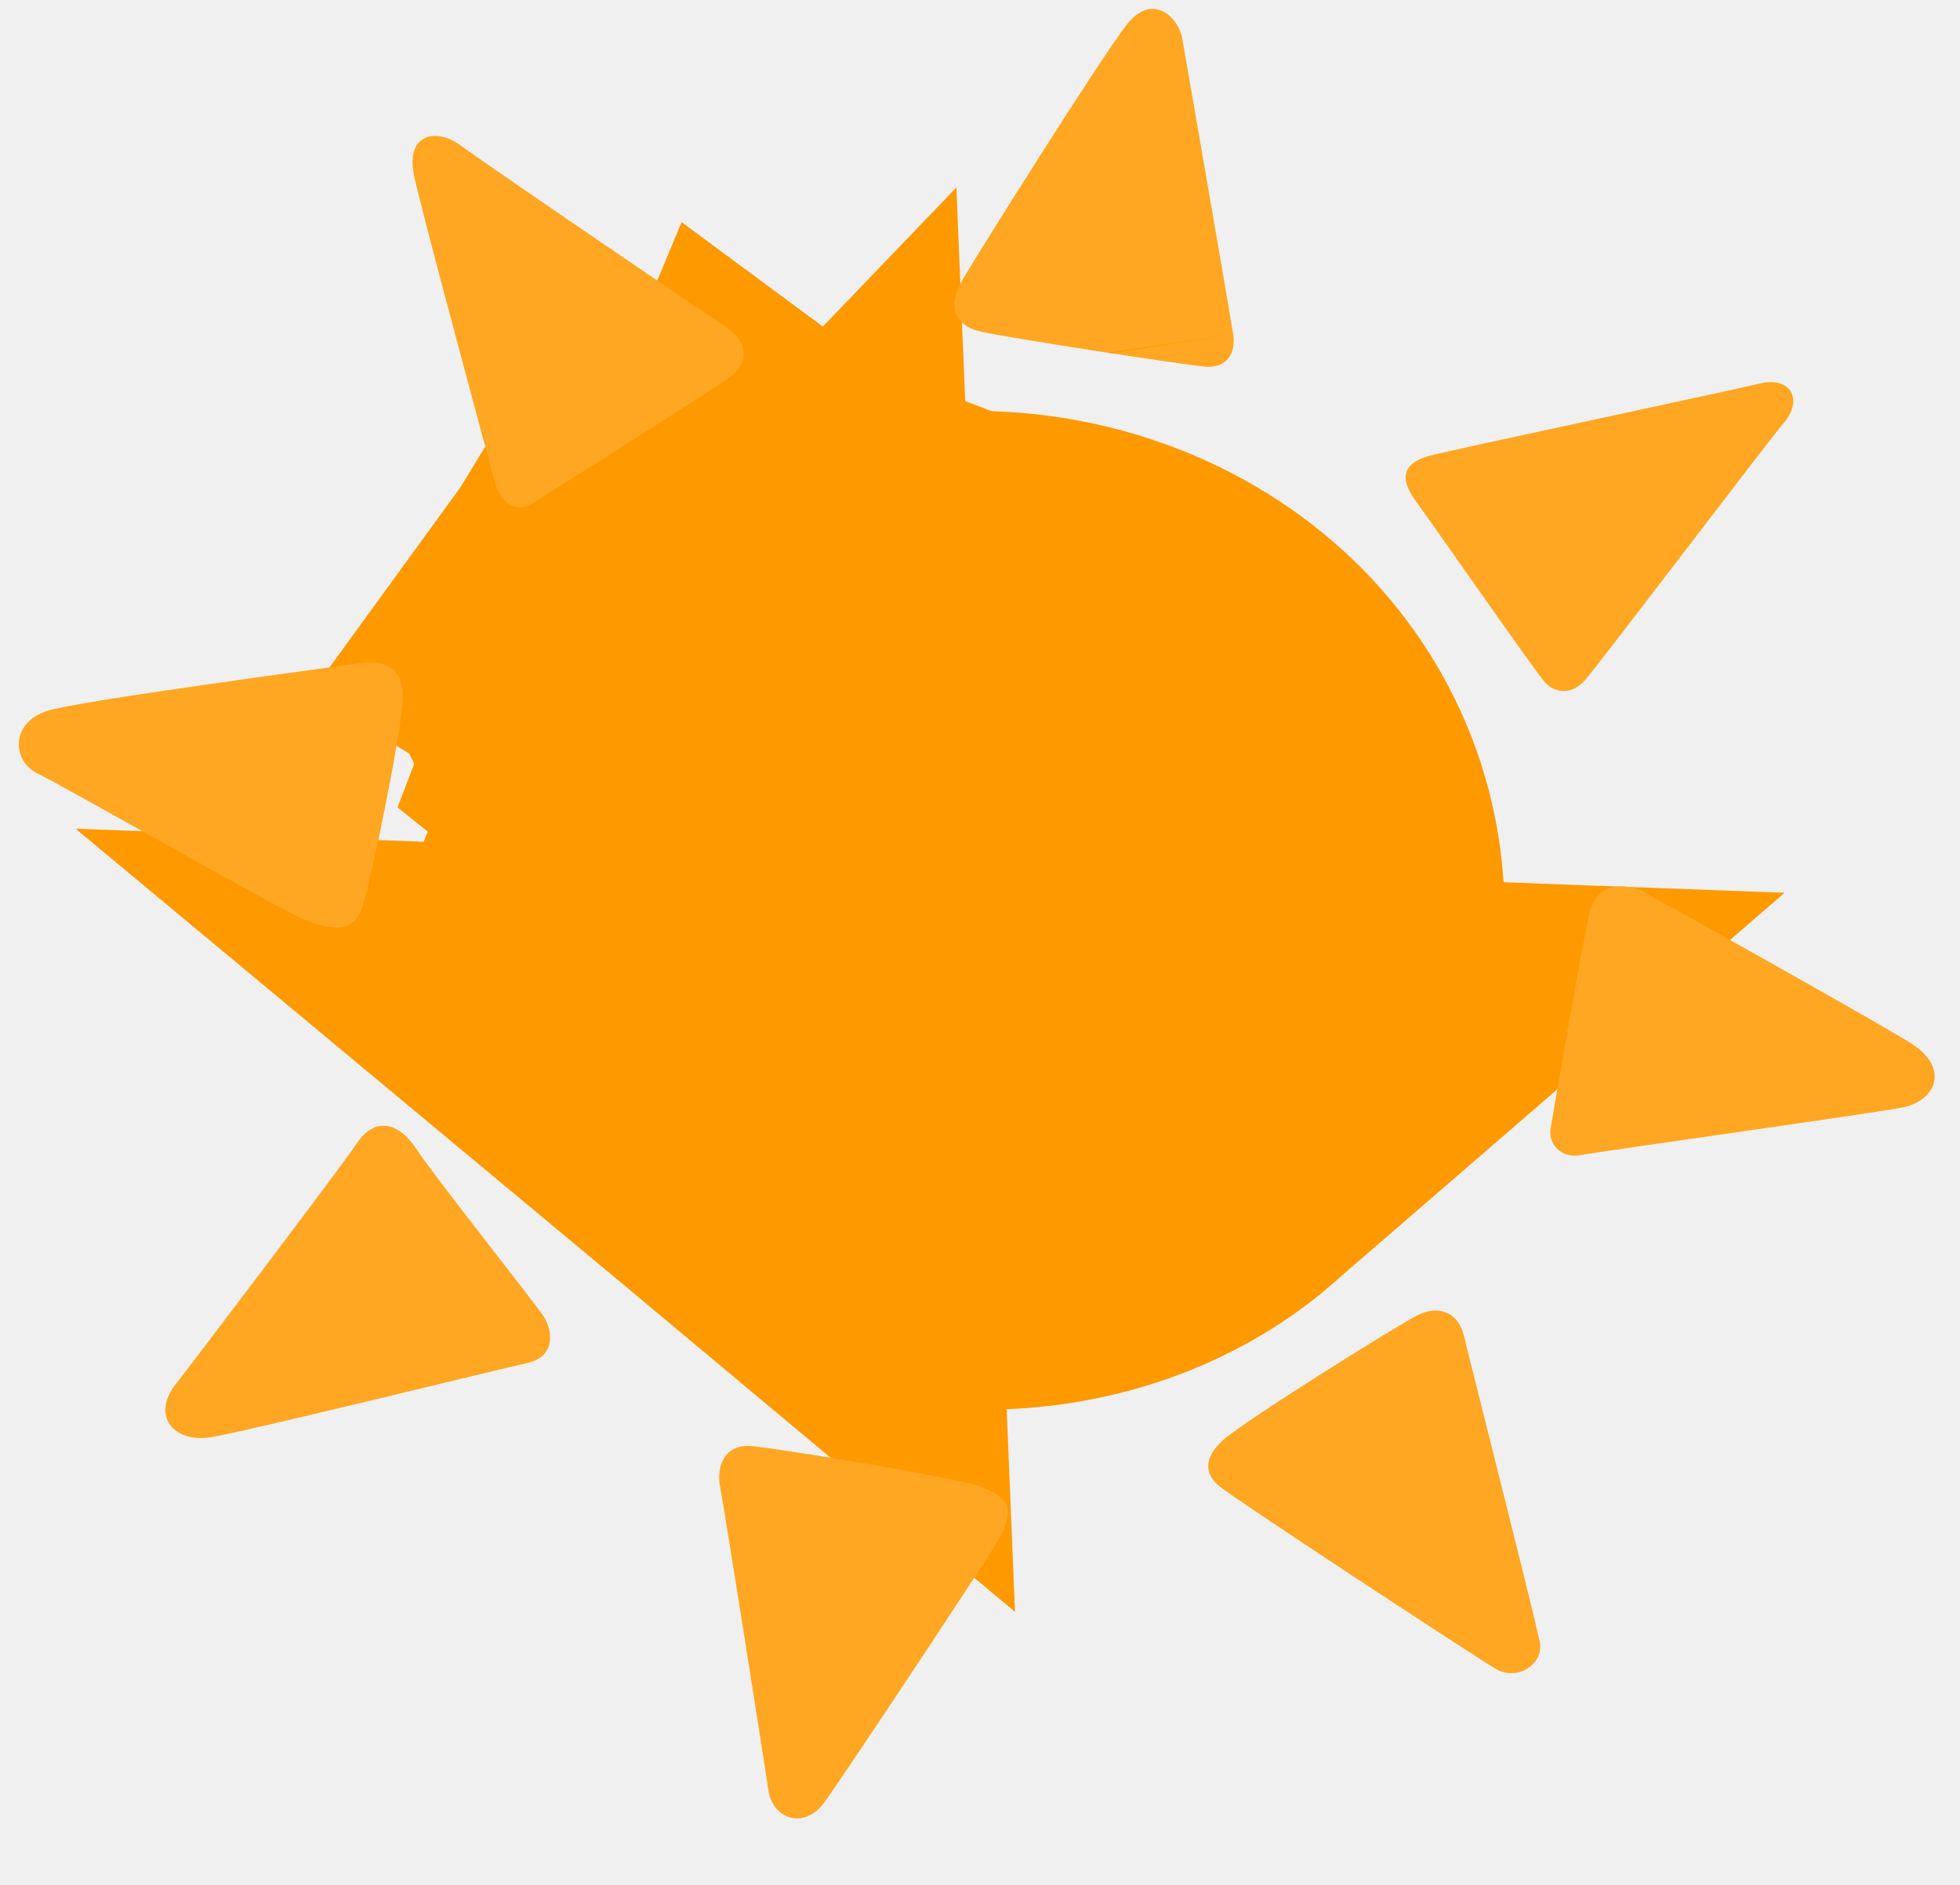
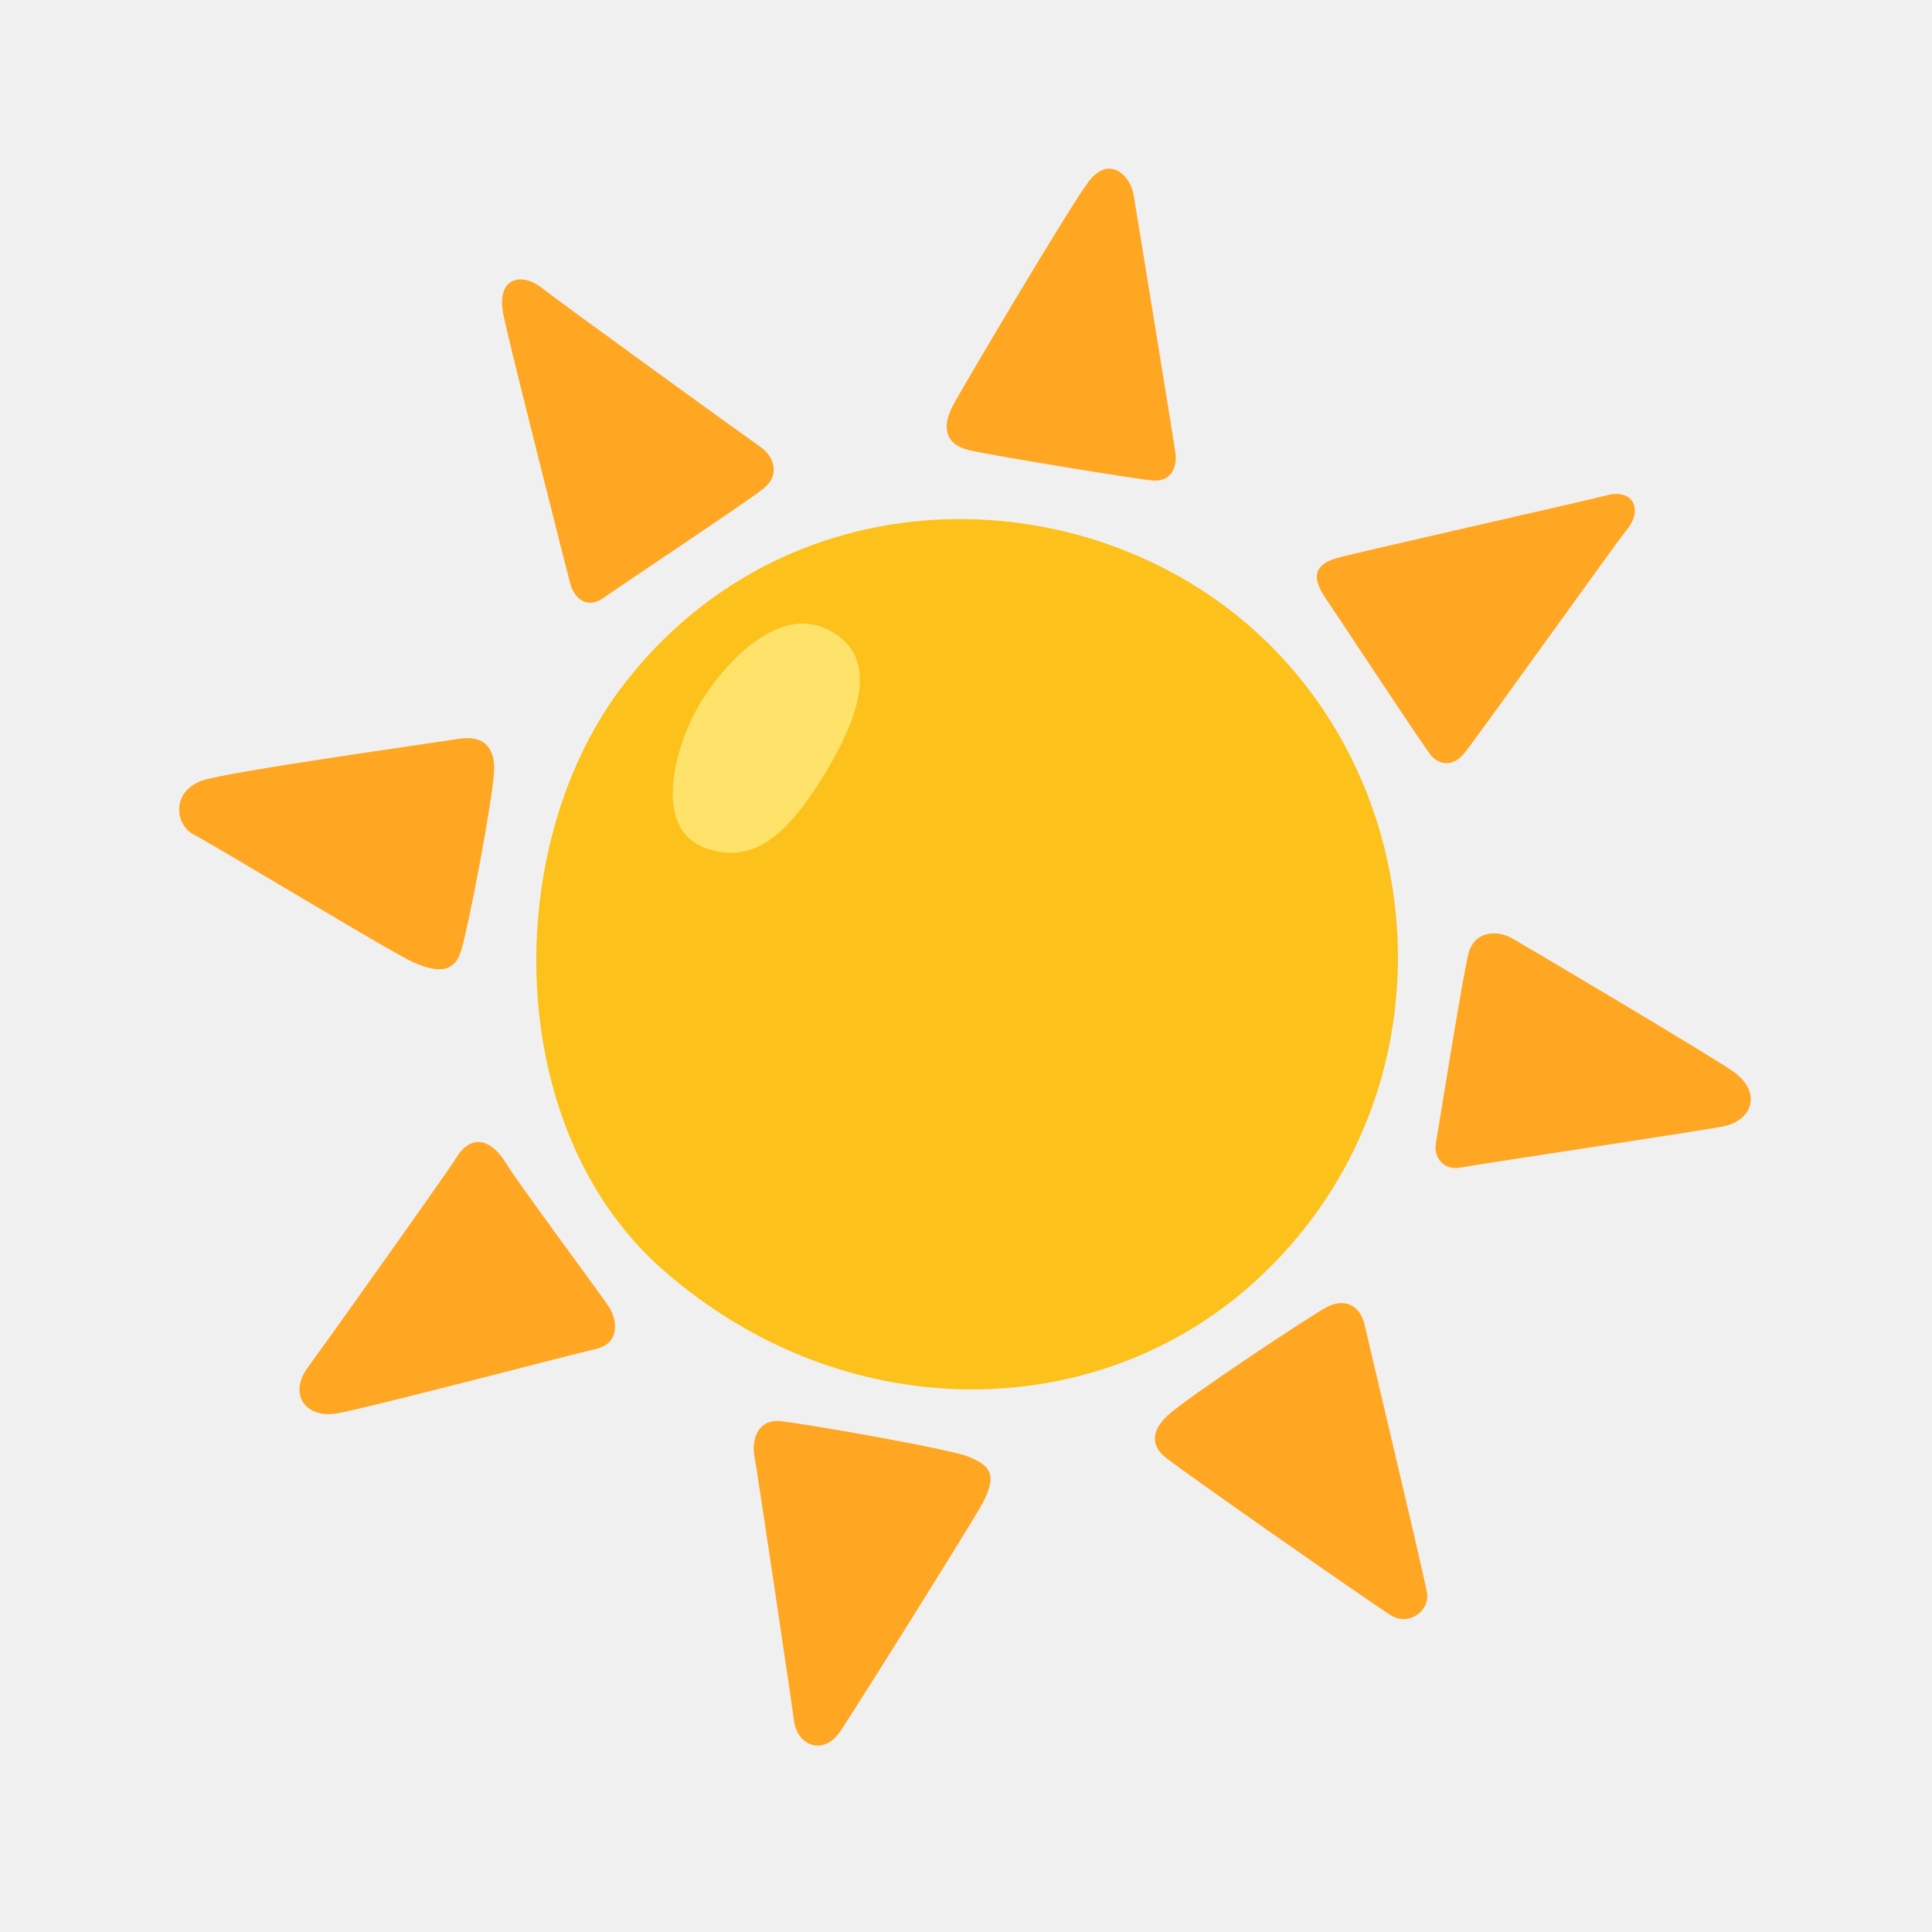
- <svg xmlns="http://www.w3.org/2000/svg" width="26" height="25" viewBox="0 0 26 25" fill="none">
-   <path d="M9.866 9.937L9.865 9.938C9.42 10.476 9.107 11.374 9.155 12.363C9.201 13.337 9.573 14.058 10.052 14.458L9.866 9.937ZM9.866 9.937C11.301 8.199 14.132 8.152 15.736 9.634L15.736 9.634M9.866 9.937L15.736 9.634M15.736 9.634C17.183 10.969 17.249 13.264 15.63 14.667M15.736 9.634L15.63 14.667M15.63 14.667C14.282 15.833 11.884 15.983 10.052 14.458L15.63 14.667Z" fill="#FCC11A" stroke="#FF9900" stroke-width="6.25" />
-   <path d="M8.644 8.301L9.368 8.746L9.003 9.701C8.811 9.546 8.609 9.331 8.443 9.038C8.415 8.99 8.39 8.942 8.367 8.895C8.443 8.673 8.543 8.466 8.644 8.301ZM8.644 8.301L9.368 8.745L9.451 8.528L8.78 8.098C8.729 8.168 8.684 8.236 8.644 8.301ZM10.694 9.324L9.964 8.857L9.88 9.059L10.583 9.49C10.62 9.436 10.657 9.381 10.694 9.324ZM10.694 9.324C10.846 9.086 10.981 8.846 11.081 8.615C10.912 8.309 10.676 8.038 10.393 7.829L9.966 8.854L10.694 9.324ZM9.005 9.703L9.371 8.748L9.877 9.059L9.486 9.995C9.359 9.941 9.186 9.849 9.005 9.703ZM9.49 9.996L9.879 9.061L10.582 9.493C10.404 9.752 10.225 9.974 10.039 10.145C9.862 10.121 9.677 10.074 9.49 9.996ZM9.417 7.421C9.17 7.617 8.951 7.862 8.784 8.092L9.453 8.523L9.834 7.523C9.725 7.481 9.584 7.442 9.417 7.421ZM9.456 8.526L9.84 7.525C10.038 7.601 10.223 7.704 10.392 7.828L9.964 8.853L9.456 8.526ZM9.371 8.747L9.455 8.53L9.963 8.855L9.878 9.057L9.371 8.747Z" fill="#FEE269" stroke="#FF9900" stroke-width="6.25" />
-   <mask id="path-3-inside-1_3788_5145" fill="white">
-     <path d="M12.766 3.714C12.573 4.054 12.637 4.315 13.021 4.401C13.405 4.487 15.793 4.852 15.994 4.864C16.287 4.882 16.394 4.675 16.359 4.434C16.322 4.194 15.739 0.83 15.685 0.521C15.631 0.213 15.284 -0.096 14.955 0.316C14.625 0.728 12.911 3.458 12.766 3.714Z" />
-   </mask>
-   <path d="M12.766 3.714C12.573 4.054 12.637 4.315 13.021 4.401C13.405 4.487 15.793 4.852 15.994 4.864C16.287 4.882 16.394 4.675 16.359 4.434C16.322 4.194 15.739 0.83 15.685 0.521C15.631 0.213 15.284 -0.096 14.955 0.316C14.625 0.728 12.911 3.458 12.766 3.714Z" fill="#FFA722" />
-   <path d="M12.766 3.714L18.201 6.8L18.201 6.8L12.766 3.714ZM15.994 4.864L16.369 -1.375L16.357 -1.375L15.994 4.864ZM16.359 4.434L22.543 3.526L22.539 3.5L22.535 3.474L16.359 4.434ZM7.331 0.628C6.892 1.4 5.874 3.533 6.754 6.147C7.766 9.153 10.334 10.204 11.656 10.5L14.386 -1.698C15.324 -1.488 17.668 -0.61 18.601 2.158C19.401 4.535 18.447 6.367 18.201 6.8L7.331 0.628ZM11.656 10.5C12.106 10.601 13.065 10.751 13.622 10.837C14.057 10.904 15.143 11.075 15.631 11.103L16.357 -1.375C16.475 -1.369 16.563 -1.36 16.587 -1.358C16.623 -1.354 16.648 -1.351 16.655 -1.35C16.671 -1.348 16.67 -1.348 16.643 -1.352C16.593 -1.359 16.508 -1.37 16.39 -1.387C16.158 -1.421 15.851 -1.467 15.53 -1.516C15.209 -1.566 14.892 -1.616 14.64 -1.658C14.513 -1.679 14.414 -1.696 14.346 -1.708C14.245 -1.726 14.287 -1.72 14.386 -1.698L11.656 10.5ZM15.619 11.103C17.392 11.209 19.737 10.598 21.316 8.474C22.684 6.632 22.71 4.662 22.543 3.526L10.175 5.342C10.044 4.447 10.033 2.7 11.283 1.018C12.744 -0.948 14.888 -1.464 16.369 -1.375L15.619 11.103ZM22.535 3.474C22.486 3.158 21.887 -0.292 21.841 -0.555L9.528 1.598C9.554 1.745 9.712 2.657 9.869 3.567C9.948 4.022 10.025 4.472 10.086 4.822C10.153 5.213 10.184 5.398 10.183 5.395L22.535 3.474ZM21.841 -0.555C21.547 -2.24 20.46 -4.373 18.114 -5.493C16.764 -6.136 15.083 -6.365 13.385 -5.849C11.779 -5.362 10.709 -4.38 10.076 -3.59L19.834 4.223C19.366 4.807 18.462 5.673 17.015 6.112C15.477 6.579 13.948 6.37 12.733 5.79C10.655 4.799 9.769 2.975 9.528 1.598L21.841 -0.555ZM10.076 -3.59C9.64 -3.046 8.892 -1.869 8.519 -1.284C8.072 -0.581 7.501 0.328 7.331 0.628L18.201 6.8C18.155 6.88 18.138 6.906 18.213 6.783C18.264 6.7 18.336 6.584 18.424 6.443C18.601 6.16 18.829 5.798 19.063 5.431C19.298 5.061 19.529 4.703 19.714 4.422C19.807 4.281 19.877 4.177 19.923 4.109C20.001 3.997 19.95 4.078 19.834 4.223L10.076 -3.59Z" fill="#FF9900" mask="url(#path-3-inside-1_3788_5145)" />
-   <path d="M18.948 6.049C18.573 6.159 18.583 6.375 18.784 6.651C18.986 6.926 20.371 8.916 20.498 9.054C20.627 9.191 20.844 9.226 21.027 9.019C21.21 8.814 23.488 5.807 23.654 5.62C23.927 5.311 23.763 4.985 23.344 5.087C23.025 5.167 19.185 5.981 18.948 6.049Z" fill="#FFA722" />
-   <path d="M21.811 11.835C21.541 11.69 21.191 11.731 21.099 12.057C21.008 12.383 20.608 14.752 20.57 14.959C20.533 15.166 20.699 15.371 20.971 15.32C21.242 15.269 25.006 14.744 25.257 14.685C25.695 14.582 25.84 14.17 25.386 13.861C25.091 13.66 22.066 11.971 21.811 11.835Z" fill="#FFA722" />
-   <path d="M18.8 17.446C19.091 17.3 19.348 17.411 19.421 17.722C19.493 18.03 20.296 21.19 20.425 21.773C20.489 22.066 20.132 22.306 19.842 22.135C19.549 21.963 16.379 19.883 16.176 19.713C15.884 19.473 16.087 19.223 16.23 19.096C16.52 18.837 18.527 17.585 18.8 17.446Z" fill="#FFA722" />
-   <path d="M9.973 19.18C9.606 19.147 9.498 19.456 9.554 19.729C9.608 20.004 10.156 23.486 10.193 23.745C10.247 24.122 10.668 24.279 10.94 23.9C11.212 23.521 13.087 20.698 13.239 20.432C13.513 19.952 13.312 19.848 13.038 19.729C12.766 19.61 10.357 19.215 9.973 19.18Z" fill="#FFA722" />
-   <path d="M4.722 15.181C4.977 14.787 5.305 14.89 5.543 15.267C5.705 15.525 7.074 17.259 7.203 17.446C7.332 17.636 7.386 17.995 6.985 18.081C6.581 18.169 3.317 18.975 2.807 19.061C2.297 19.147 2.004 18.77 2.332 18.358C2.523 18.116 4.577 15.406 4.722 15.181Z" fill="#FFA722" />
-   <path d="M4.03 12.194C4.497 12.389 4.717 12.319 4.814 12.005C4.943 11.593 5.325 9.704 5.343 9.275C5.356 8.996 5.233 8.726 4.777 8.795C4.321 8.863 1.039 9.294 0.62 9.431C0.132 9.591 0.167 10.095 0.491 10.255C0.875 10.444 3.7 12.057 4.03 12.194Z" fill="#FFA722" />
-   <path d="M9.702 4.985C9.966 4.788 9.885 4.505 9.648 4.35C9.412 4.196 6.482 2.203 6.111 1.929C5.783 1.689 5.381 1.775 5.491 2.324C5.57 2.718 6.503 6.17 6.567 6.408C6.64 6.684 6.86 6.82 7.115 6.649C7.366 6.479 9.428 5.192 9.702 4.985Z" fill="#FFA722" />
+ <svg xmlns="http://www.w3.org/2000/svg" width="40" height="40" viewBox="0 0 40 40" fill="none">
+   <g clip-path="url(#clip0_3784_6787)">
+     <path d="M12.936 14.143C10.357 17.458 10.402 23.347 13.698 26.266C17.441 29.578 22.709 29.544 26.021 26.497C29.992 22.842 29.764 16.759 26.252 13.314C22.722 9.85 16.413 9.67 12.936 14.143Z" fill="#FCC11A" />
+     <path d="M17.078 13.006C16.058 12.555 14.943 13.784 14.457 14.624C13.971 15.466 13.519 17.115 14.555 17.538C15.591 17.957 16.335 17.245 17.081 16.016C17.822 14.786 18.245 13.524 17.078 13.006Z" fill="#FEE269" />
+     <path d="M19.735 8.384C19.488 8.846 19.57 9.202 20.061 9.319C20.553 9.436 23.61 9.933 23.868 9.949C24.242 9.973 24.38 9.691 24.335 9.364C24.287 9.038 23.541 4.461 23.472 4.041C23.403 3.622 22.959 3.202 22.537 3.762C22.115 4.323 19.921 8.036 19.735 8.384Z" fill="#FFA722" />
+     <path d="M27.651 11.561C27.17 11.71 27.183 12.005 27.441 12.379C27.698 12.754 29.473 15.46 29.635 15.649C29.799 15.835 30.078 15.883 30.312 15.601C30.546 15.322 33.462 11.232 33.675 10.977C34.026 10.557 33.816 10.113 33.279 10.252C32.87 10.361 27.953 11.468 27.651 11.561Z" fill="#FFA722" />
+     <path d="M31.316 19.432C30.971 19.235 30.522 19.291 30.405 19.734C30.288 20.178 29.775 23.4 29.727 23.682C29.68 23.963 29.892 24.242 30.24 24.173C30.588 24.104 35.407 23.389 35.728 23.31C36.288 23.169 36.474 22.608 35.892 22.189C35.515 21.915 31.642 19.617 31.316 19.432Z" fill="#FFA722" />
+     <path d="M27.461 27.066C27.833 26.866 28.163 27.018 28.256 27.44C28.349 27.86 29.377 32.158 29.541 32.952C29.624 33.35 29.167 33.677 28.795 33.443C28.42 33.209 24.361 30.381 24.101 30.149C23.727 29.823 23.987 29.483 24.17 29.31C24.542 28.957 27.111 27.254 27.461 27.066Z" fill="#FFA722" />
+     <path d="M16.16 29.424C15.69 29.379 15.552 29.799 15.623 30.171C15.692 30.545 16.394 35.281 16.441 35.635C16.511 36.147 17.05 36.36 17.398 35.844C17.746 35.329 20.147 31.488 20.341 31.127C20.691 30.474 20.434 30.333 20.083 30.171C19.735 30.009 16.651 29.472 16.16 29.424Z" fill="#FFA722" />
+     <path d="M9.437 23.984C9.763 23.448 10.183 23.589 10.488 24.101C10.696 24.452 12.449 26.811 12.613 27.066C12.778 27.323 12.847 27.812 12.335 27.929C11.816 28.048 7.638 29.145 6.985 29.262C6.331 29.379 5.957 28.867 6.377 28.306C6.621 27.977 9.251 24.29 9.437 23.984Z" fill="#FFA722" />
+     <path d="M8.549 19.92C9.147 20.186 9.428 20.09 9.553 19.663C9.718 19.102 10.207 16.534 10.23 15.949C10.246 15.569 10.09 15.203 9.505 15.296C8.921 15.389 4.719 15.976 4.182 16.162C3.558 16.38 3.603 17.065 4.017 17.283C4.509 17.54 8.127 19.734 8.549 19.92Z" fill="#FFA722" />
+     <path d="M15.81 10.113C16.148 9.845 16.044 9.46 15.741 9.25C15.438 9.04 11.688 6.328 11.212 5.956C10.793 5.63 10.277 5.747 10.418 6.493C10.519 7.03 11.714 11.726 11.797 12.05C11.89 12.424 12.171 12.61 12.498 12.377C12.819 12.146 15.46 10.395 15.81 10.113Z" fill="#FFA722" />
+   </g>
+   <defs>
+     <clipPath id="clip0_3784_6787">
+       <rect width="34" height="34" fill="white" transform="translate(3 3)" />
+     </clipPath>
+   </defs>
</svg>
